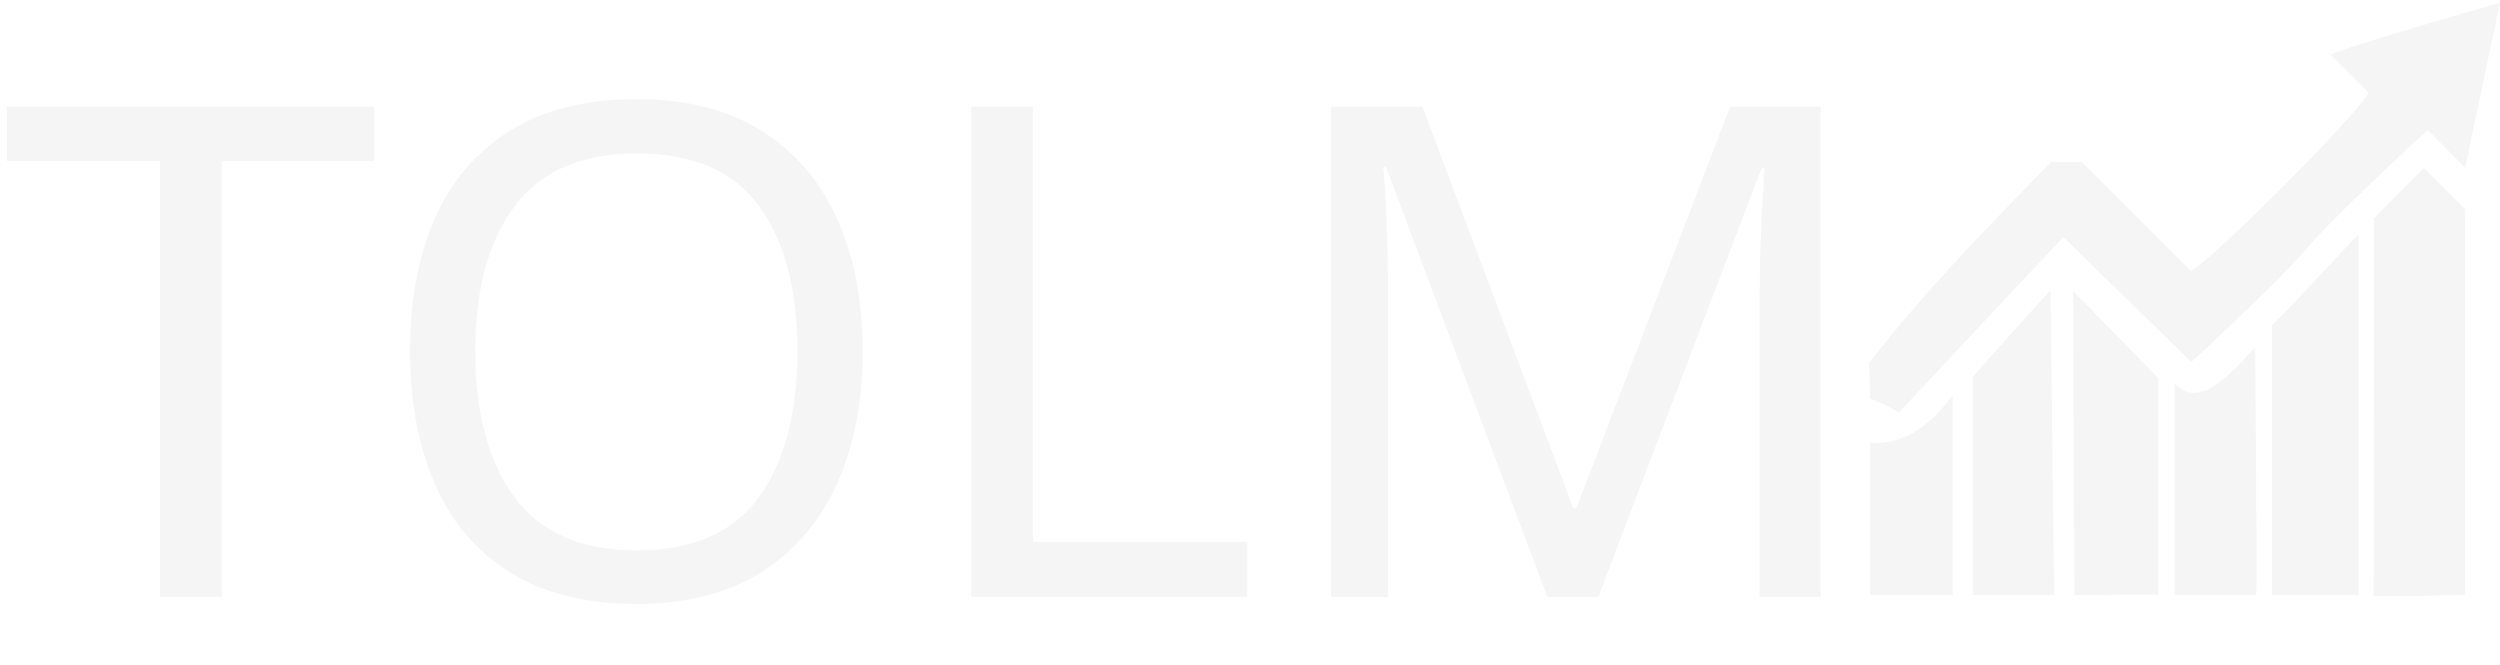
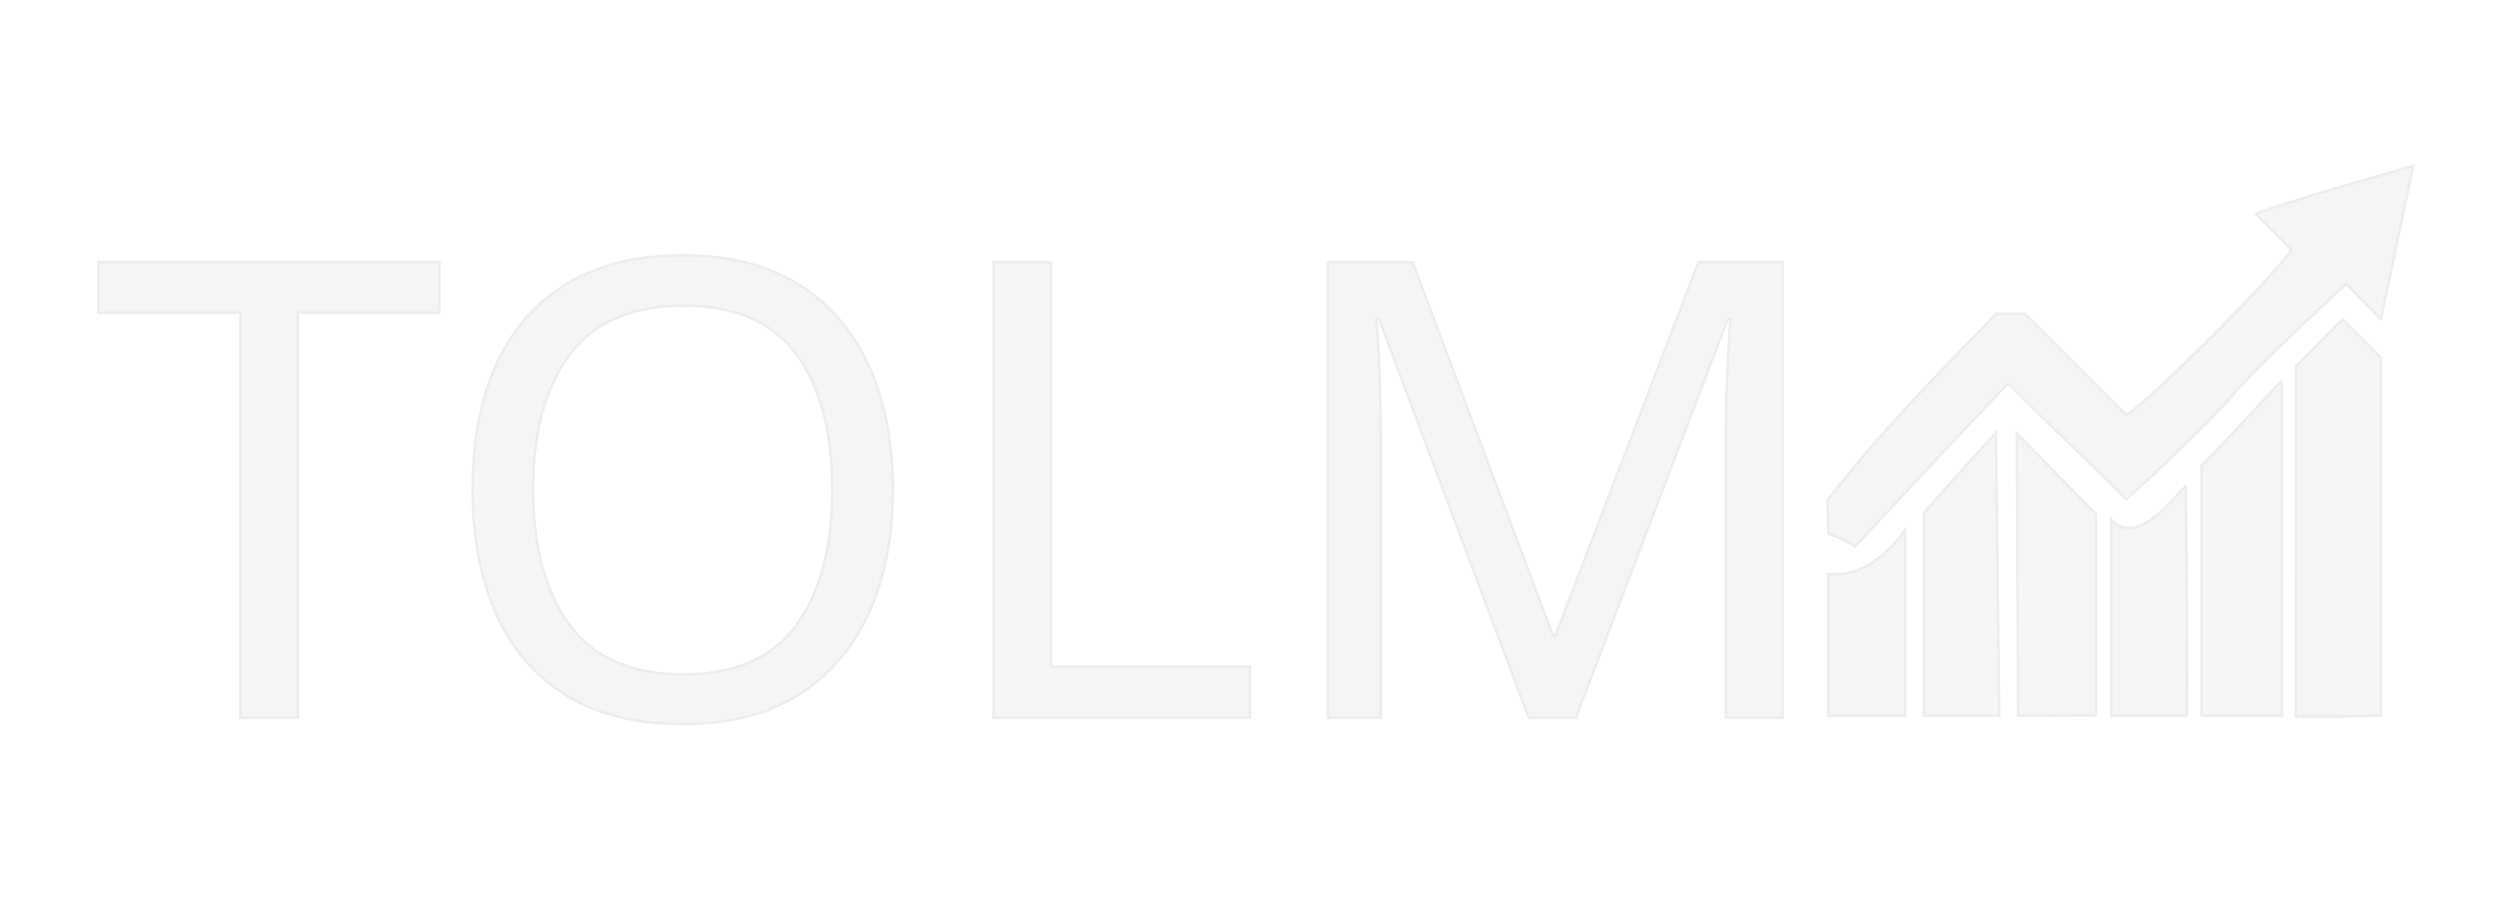
- <svg xmlns="http://www.w3.org/2000/svg" version="1.1" id="Layer_1" x="0px" y="0px" viewBox="0 0 910 242" style="enable-background:new 0 0 910 242;" xml:space="preserve">
+ <svg xmlns="http://www.w3.org/2000/svg" version="1.1" id="Layer_1" x="0px" y="0px" viewBox="0 0 980 361" style="enable-background:new 0 0 980 361;" xml:space="preserve">
  <style type="text/css">
- 	.st0{fill:#F5F5F5;}
+ 	.st0{fill:#F5F5F5;stroke:#EDEDED;stroke-miterlimit:10;}
	.st1{font-family:'ProximaNova-Extrabld';}
	.st2{font-size:250px;}
</style>
  <g id="SQTB72.tif">
    <g>
-       <path class="st0" d="M680.4,132c21.6-27.7,43.1-49.2,66.1-73c3,0,6.5,0,11.3,0c12.6,12.6,26.1,26.1,39.7,39.7    c10.3-6.4,59.5-56,64.7-64.9c-4.3-4.3-8.5-8.5-13.9-13.9C855.5,16.5,910,1,910,1l-12.7,60.1l-13.6-13.8c0,0-34,31.1-44.9,44.1    c-8.9,10.5-41,40.4-41.2,40.4c-14.8-14.8-32.4-31.4-46.5-45.5c-20.2,21.3-59.9,63.9-59.9,63.9s-5.8-3.6-10.5-5L680.4,132z" />
-       <path class="st0" d="M634.1,111" />
-       <path class="st0" d="M521.8,172.2" />
-       <path class="st0" d="M864.1,79.5c7.5-7.6,13.3-13.4,18.2-18.3c3.8,3.8,8.5,8.5,15,15c0,42.4,0,93.2,0,140.3    c-5,0.1-10.4,0.3-15.9,0.4c-5.6,0.1-11.2,0-17.4,0C864.1,171.7,864.1,122,864.1,79.5z" />
-       <path class="st0" d="M858.5,216.6c-11.5,0-20.2,0-31.5,0c0-32.2,0-64.5,0-98.2c9.5-9.2,31.5-33.5,31.5-33.1    C858.5,126.9,858.5,174.6,858.5,216.6z" />
-       <polygon class="st0" points="755.1,216.6 754.6,105.9 785.6,137.6 785.6,216.4   " />
-       <path class="st0" d="M747.7,216.6c0,0-19.3,0-29.5,0c0-26.1,0-52.2,0-79.5c8.7-10.1,28.2-31.5,28.2-31.5L747.7,216.6z" />
-       <path class="st0" d="M821.2,216.6c-10.6,0-18.3,0-29.6,0c0-25.5,0-51,0-77c10.2,11.3,24.4-8.8,29.3-13.1    C820.8,125.9,821.8,216.9,821.2,216.6z" />
-       <path class="st0" d="M710.8,216.6c-10.2,0-19.9,0-30.1,0c0-19.3,0-35.3,0-55.5c11.6,1.1,21.8-5.8,30.1-17.3    C710.8,169.1,710.8,192.2,710.8,216.6z" />
+       <path class="st0" d="M716.4,196c21.6-27.7,43.1-49.2,66.1-73c3,0,6.5,0,11.3,0c12.6,12.6,26.1,26.1,39.7,39.7    c10.3-6.4,59.5-56,64.7-64.9c-4.3-4.3-8.5-8.5-13.9-13.9C891.5,80.5,946,65,946,65l-12.7,60.1l-13.6-13.8c0,0-34,31.1-44.9,44.1    c-8.9,10.5-41,40.4-41.2,40.4c-14.8-14.8-32.4-31.4-46.5-45.5c-20.2,21.3-59.9,63.9-59.9,63.9s-5.8-3.6-10.5-5L716.4,196z" />
+       <path class="st0" d="M670.1,175" />
+       <path class="st0" d="M557.8,236.2" />
+       <path class="st0" d="M900.1,143.5c7.5-7.6,13.3-13.4,18.2-18.3c3.8,3.8,8.5,8.5,15,15c0,42.4,0,93.2,0,140.3    c-5,0.1-10.4,0.3-15.9,0.4c-5.6,0.1-11.2,0-17.4,0C900.1,235.7,900.1,186,900.1,143.5z" />
+       <path class="st0" d="M894.5,280.6c-11.5,0-20.2,0-31.5,0c0-32.2,0-64.5,0-98.2c9.5-9.2,31.5-33.5,31.5-33.1    C894.5,190.9,894.5,238.6,894.5,280.6z" />
+       <polygon class="st0" points="791.1,280.6 790.6,169.9 821.6,201.6 821.6,280.4   " />
+       <path class="st0" d="M783.7,280.6c0,0-19.3,0-29.5,0c0-26.1,0-52.2,0-79.5c8.7-10.1,28.2-31.5,28.2-31.5L783.7,280.6z" />
+       <path class="st0" d="M857.2,280.6c-10.6,0-18.3,0-29.6,0c0-25.5,0-51,0-77c10.2,11.3,24.4-8.8,29.3-13.1    C856.8,189.9,857.8,280.9,857.2,280.6z" />
+       <path class="st0" d="M746.8,280.6c-10.2,0-19.9,0-30.1,0c0-19.3,0-35.3,0-55.5c11.6,1.1,21.8-5.8,30.1-17.3    C746.8,233.1,746.8,256.2,746.8,280.6z" />
    </g>
  </g>
-   <text transform="matrix(1 0 0 1 0 217.3409)" class="st0 st1 st2">TOLM</text>
+   <text transform="matrix(1 0 0 1 36 281.3409)" class="st0 st1 st2">TOLM</text>
</svg>
